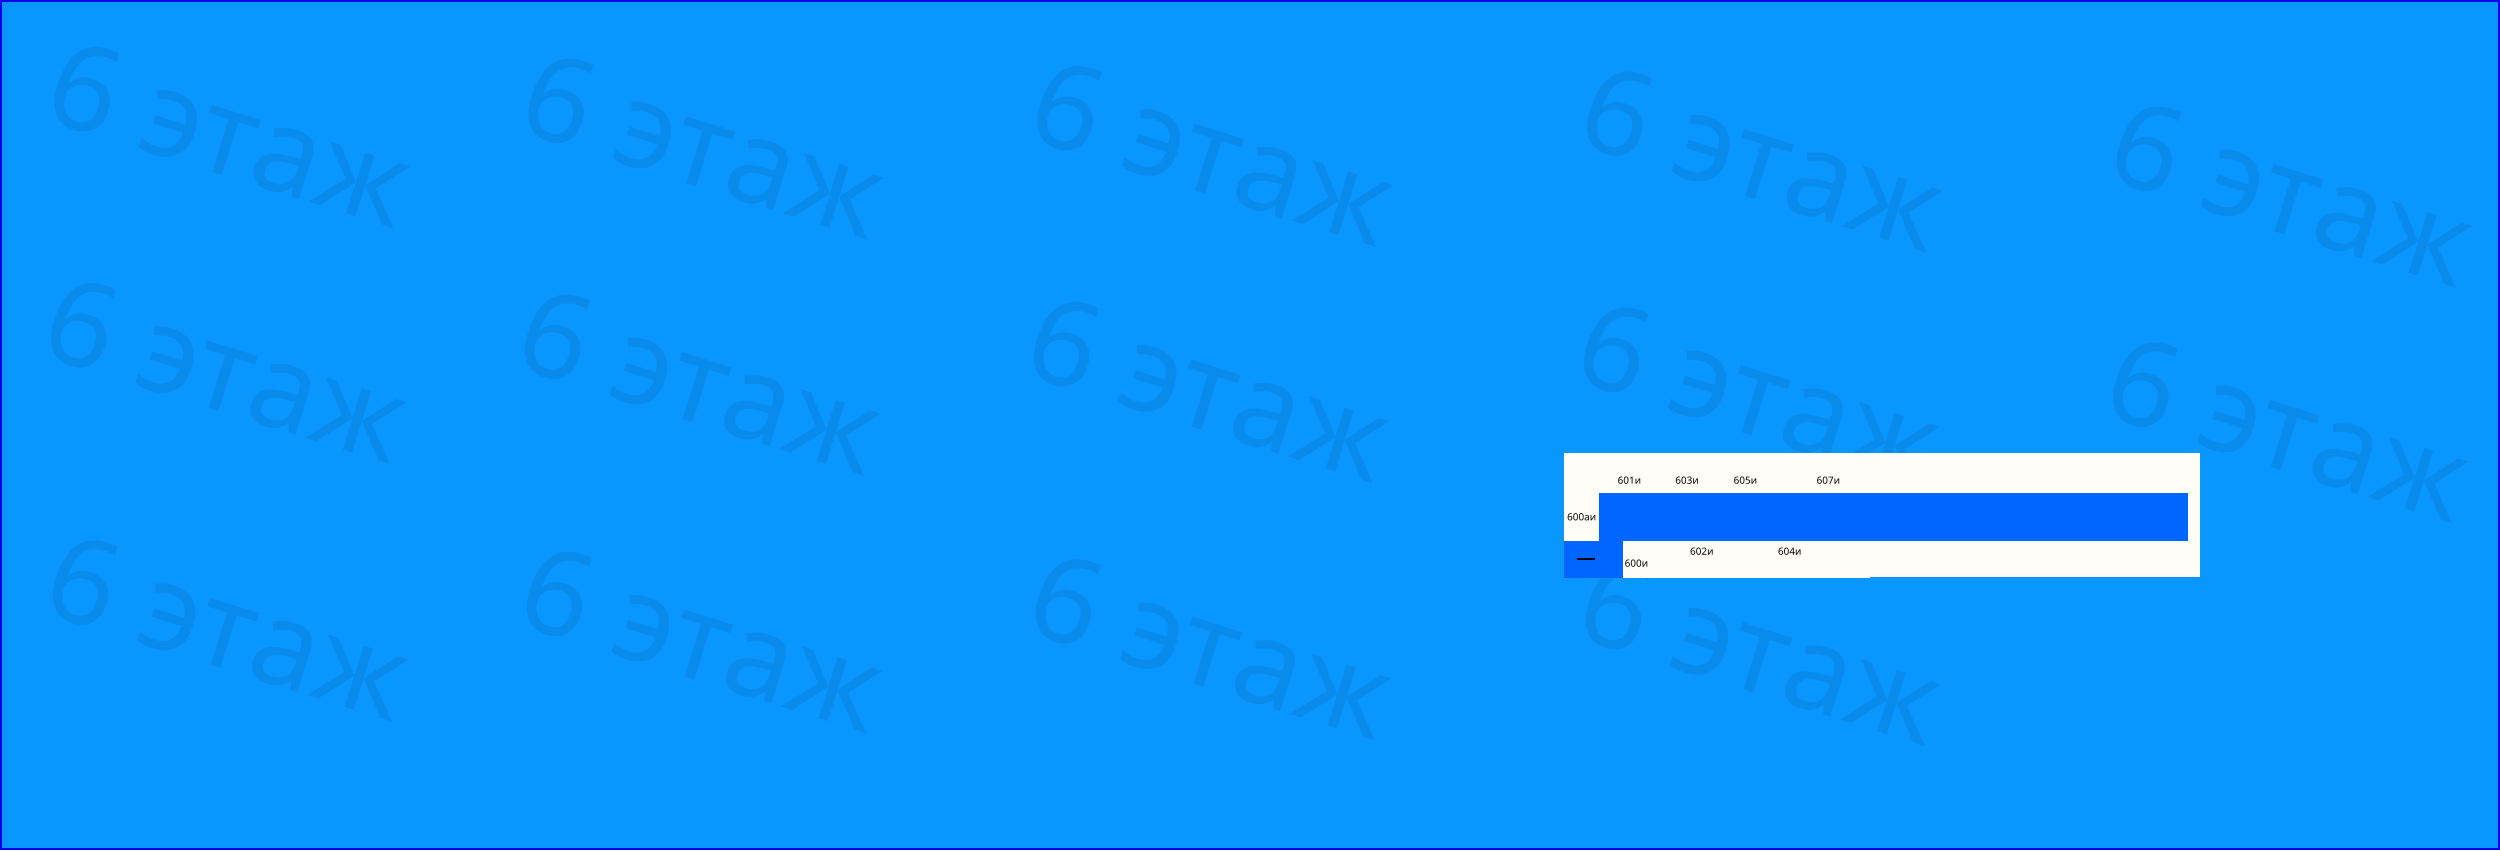
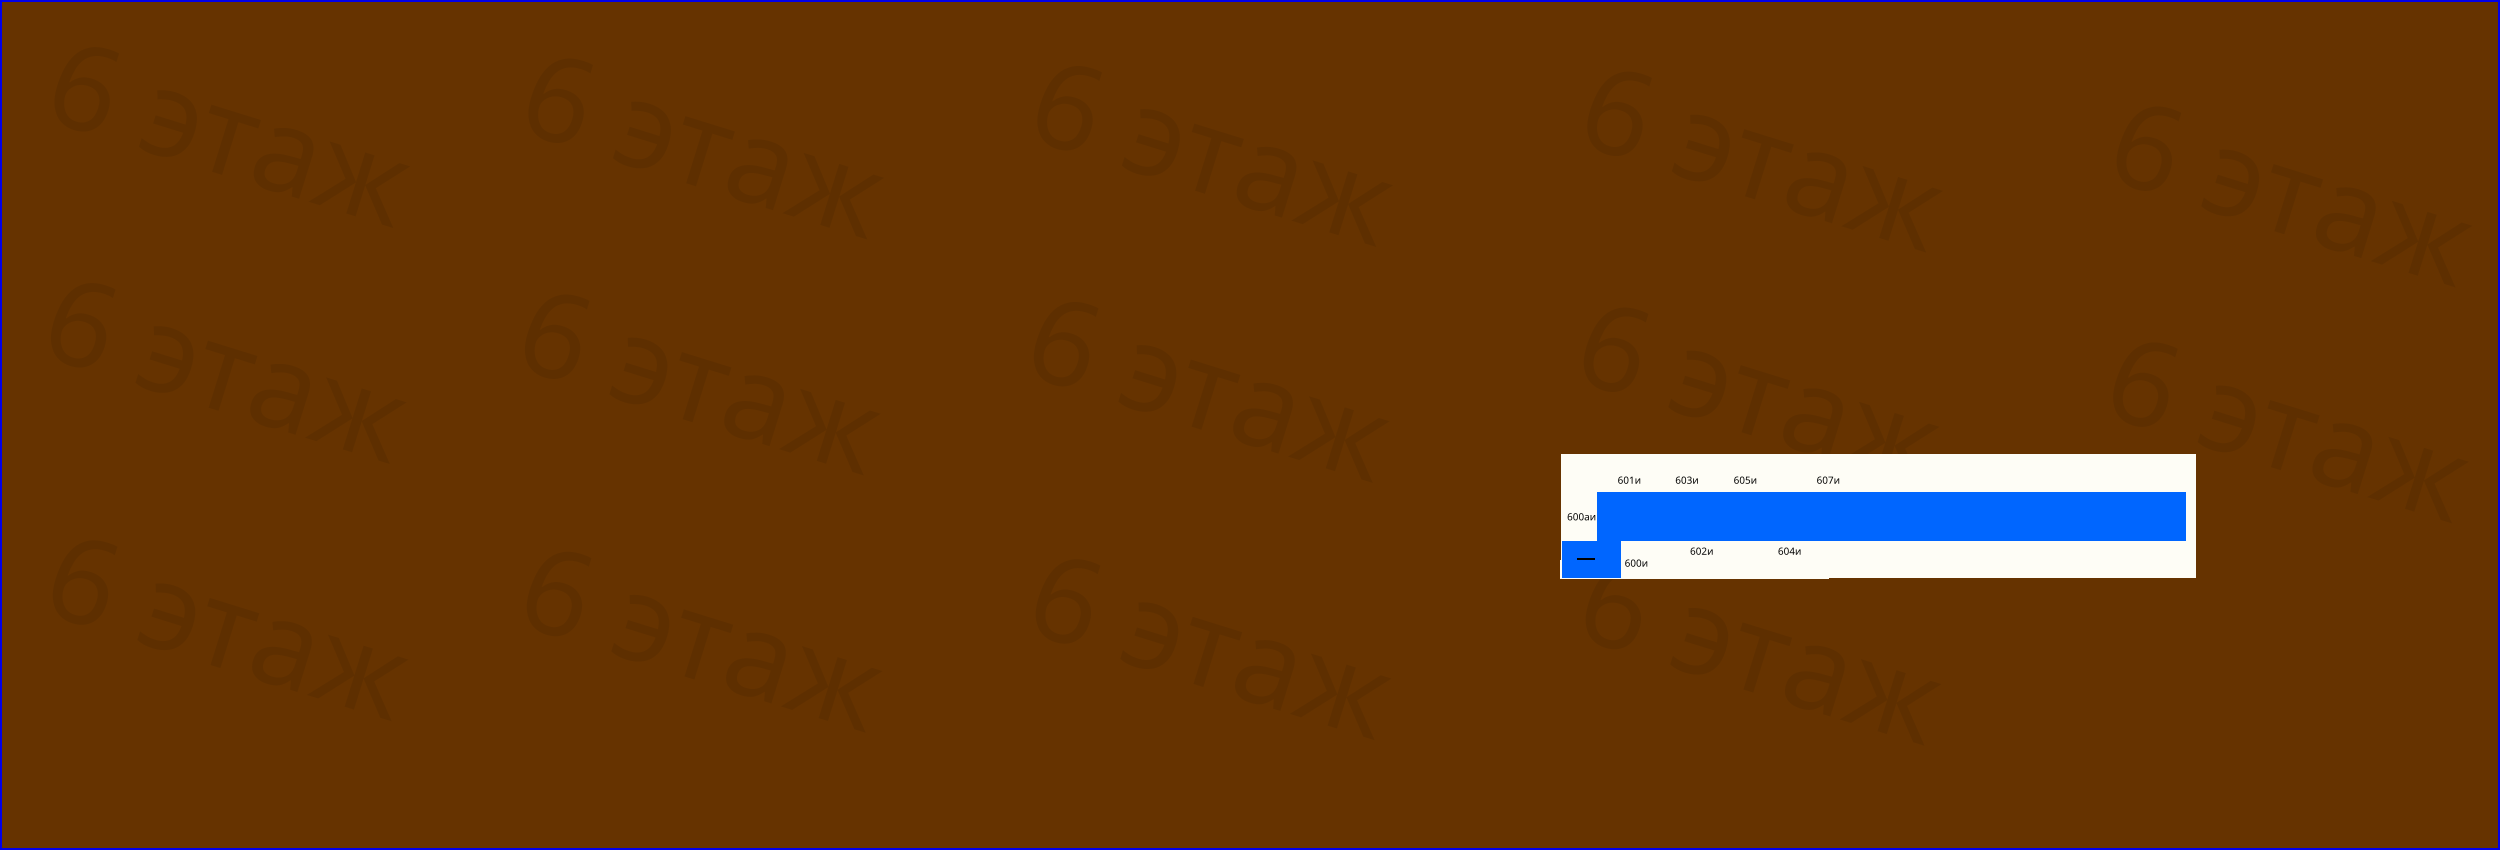
<svg xmlns="http://www.w3.org/2000/svg" width="13.969in" height="4.75in" id="svg4690" version="1.1" viewBox="0 0 987.791 427.501" style="shape-rendering:crispEdges;enable-background:new">
  <defs id="defs4692">
    </defs>
  <g id="layer6" style="display:inline">
-     <path style="display:inline;opacity:1;fill:#0a96ff;fill-opacity:1;stroke:#0000ea;stroke-width:0.939;stroke-opacity:1;shape-rendering:crispEdges;enable-background:new" d="M -134.229,0.469 H 1122.021 V 427.032 H -134.229 Z" id="rect120" />
+     <path style="display:inline;opacity:1;fill:#663300;fill-opacity:1;stroke:#0000ea;stroke-width:0.939;stroke-opacity:1;shape-rendering:crispEdges;enable-background:new" d="M -134.229,0.469 H 1122.021 V 427.032 H -134.229 Z" id="rect120" />
    <text xml:space="preserve" style="font-style:normal;font-weight:normal;font-size:60px;line-height:1.25;font-family:sans-serif;letter-spacing:0px;word-spacing:0px;display:inline;fill:#000000;fill-opacity:0.078;stroke:none;stroke-width:0.938;shape-rendering:crispEdges;enable-background:new" x="-91.67" y="90.832" id="text1213-0" transform="rotate(17.26135)">
      <tspan id="tspan1211-0" x="-91.67" y="90.832" style="fill:#000000;fill-opacity:0.078;stroke-width:0.938">6 этаж</tspan>
    </text>
    <text xml:space="preserve" style="font-style:normal;font-weight:normal;font-size:60px;line-height:1.25;font-family:sans-serif;letter-spacing:0px;word-spacing:0px;display:inline;fill:#000000;fill-opacity:0.078;stroke:none;stroke-width:0.938;shape-rendering:crispEdges;enable-background:new" x="137.66" y="25.601" id="text1213-0-9" transform="rotate(17.26135)">
      <tspan id="tspan1211-0-4" x="137.66" y="25.601" style="fill:#000000;fill-opacity:0.078;stroke-width:0.938">6 этаж</tspan>
    </text>
    <text xml:space="preserve" style="font-style:normal;font-weight:normal;font-size:60px;line-height:1.25;font-family:sans-serif;letter-spacing:0px;word-spacing:0px;display:inline;fill:#000000;fill-opacity:0.078;stroke:none;stroke-width:0.938;shape-rendering:crispEdges;enable-background:new" x="383.183" y="-46.763" id="text1213-0-7" transform="rotate(17.26135)">
      <tspan id="tspan1211-0-2" x="383.183" y="-46.763" style="fill:#000000;fill-opacity:0.078;stroke-width:0.938">6 этаж</tspan>
    </text>
    <text xml:space="preserve" style="font-style:normal;font-weight:normal;font-size:60px;line-height:1.25;font-family:sans-serif;letter-spacing:0px;word-spacing:0px;display:inline;fill:#000000;fill-opacity:0.078;stroke:none;stroke-width:0.938;shape-rendering:crispEdges;enable-background:new" x="648.124" y="-126.141" id="text1213-0-71" transform="rotate(17.26135)">
      <tspan id="tspan1211-0-5" x="648.124" y="-126.141" style="fill:#000000;fill-opacity:0.078;stroke-width:0.938">6 этаж</tspan>
    </text>
    <text xml:space="preserve" style="font-style:normal;font-weight:normal;font-size:60px;line-height:1.25;font-family:sans-serif;letter-spacing:0px;word-spacing:0px;display:inline;fill:#000000;fill-opacity:0.078;stroke:none;stroke-width:0.938;shape-rendering:crispEdges;enable-background:new" x="-58.139" y="204.67" id="text1213-0-5" transform="rotate(17.26135)">
      <tspan id="tspan1211-0-3" x="-58.139" y="204.67" style="fill:#000000;fill-opacity:0.078;stroke-width:0.938">6 этаж</tspan>
    </text>
    <text xml:space="preserve" style="font-style:normal;font-weight:normal;font-size:60px;line-height:1.25;font-family:sans-serif;letter-spacing:0px;word-spacing:0px;display:inline;fill:#000000;fill-opacity:0.078;stroke:none;stroke-width:0.938;shape-rendering:crispEdges;enable-background:new" x="171.191" y="139.438" id="text1213-0-9-4" transform="rotate(17.26135)">
      <tspan id="tspan1211-0-4-0" x="171.191" y="139.438" style="fill:#000000;fill-opacity:0.078;stroke-width:0.938">6 этаж</tspan>
    </text>
    <text xml:space="preserve" style="font-style:normal;font-weight:normal;font-size:60px;line-height:1.25;font-family:sans-serif;letter-spacing:0px;word-spacing:0px;display:inline;fill:#000000;fill-opacity:0.078;stroke:none;stroke-width:0.938;shape-rendering:crispEdges;enable-background:new" x="416.715" y="67.075" id="text1213-0-7-3" transform="rotate(17.26135)">
      <tspan id="tspan1211-0-2-5" x="416.715" y="67.075" style="fill:#000000;fill-opacity:0.078;stroke-width:0.938">6 этаж</tspan>
    </text>
    <text xml:space="preserve" style="font-style:normal;font-weight:normal;font-size:60px;line-height:1.25;font-family:sans-serif;letter-spacing:0px;word-spacing:0px;display:inline;fill:#000000;fill-opacity:0.078;stroke:none;stroke-width:0.938;shape-rendering:crispEdges;enable-background:new" x="681.652" y="-12.305" id="text1213-0-71-7" transform="rotate(17.26135)">
      <tspan id="tspan1211-0-5-4" x="681.652" y="-12.305" style="fill:#000000;fill-opacity:0.078;stroke-width:0.938">6 этаж</tspan>
    </text>
    <text xml:space="preserve" style="font-style:normal;font-weight:normal;font-size:60px;line-height:1.25;font-family:sans-serif;letter-spacing:0px;word-spacing:0px;display:inline;fill:#000000;fill-opacity:0.078;stroke:none;stroke-width:0.938;shape-rendering:crispEdges;enable-background:new" x="-18.855" y="327.939" id="text1213-0-75" transform="rotate(17.26135)">
      <tspan id="tspan1211-0-8" x="-18.855" y="327.939" style="fill:#000000;fill-opacity:0.078;stroke-width:0.938">6 этаж</tspan>
    </text>
    <text xml:space="preserve" style="font-style:normal;font-weight:normal;font-size:60px;line-height:1.25;font-family:sans-serif;letter-spacing:0px;word-spacing:0px;display:inline;fill:#000000;fill-opacity:0.078;stroke:none;stroke-width:0.938;shape-rendering:crispEdges;enable-background:new" x="210.476" y="262.707" id="text1213-0-9-6" transform="rotate(17.26135)">
      <tspan id="tspan1211-0-4-7" x="210.476" y="262.707" style="fill:#000000;fill-opacity:0.078;stroke-width:0.938">6 этаж</tspan>
    </text>
    <text xml:space="preserve" style="font-style:normal;font-weight:normal;font-size:60px;line-height:1.25;font-family:sans-serif;letter-spacing:0px;word-spacing:0px;display:inline;fill:#000000;fill-opacity:0.078;stroke:none;stroke-width:0.938;shape-rendering:crispEdges;enable-background:new" x="455.999" y="190.344" id="text1213-0-7-0" transform="rotate(17.26135)">
      <tspan id="tspan1211-0-2-59" x="455.999" y="190.344" style="fill:#000000;fill-opacity:0.078;stroke-width:0.938">6 этаж</tspan>
    </text>
    <text xml:space="preserve" style="font-style:normal;font-weight:normal;font-size:60px;line-height:1.25;font-family:sans-serif;letter-spacing:0px;word-spacing:0px;display:inline;fill:#000000;fill-opacity:0.078;stroke:none;stroke-width:0.938;shape-rendering:crispEdges;enable-background:new" x="720.939" y="110.965" id="text1213-0-71-72" transform="rotate(17.26135)">
      <tspan id="tspan1211-0-5-7" x="720.939" y="110.965" style="fill:#000000;fill-opacity:0.078;stroke-width:0.938">6 этаж</tspan>
    </text>
    <text xml:space="preserve" style="font-style:normal;font-weight:normal;font-size:60px;line-height:1.25;font-family:sans-serif;letter-spacing:0px;word-spacing:0px;display:inline;fill:#000000;fill-opacity:0.078;stroke:none;stroke-width:0.938;shape-rendering:crispEdges;enable-background:new" x="907.534" y="-188.373" id="text1213-0-71-2" transform="rotate(17.26135)">
      <tspan id="tspan1211-0-5-1" x="907.534" y="-188.373" style="fill:#000000;fill-opacity:0.078;stroke-width:0.938">6 этаж</tspan>
    </text>
    <text xml:space="preserve" style="font-style:normal;font-weight:normal;font-size:60px;line-height:1.25;font-family:sans-serif;letter-spacing:0px;word-spacing:0px;display:inline;fill:#000000;fill-opacity:0.078;stroke:none;stroke-width:0.938;shape-rendering:crispEdges;enable-background:new" x="941.061" y="-74.537" id="text1213-0-71-7-2" transform="rotate(17.26135)">
      <tspan id="tspan1211-0-5-4-1" x="941.061" y="-74.537" style="fill:#000000;fill-opacity:0.078;stroke-width:0.938">6 этаж</tspan>
    </text>
  </g>
  <g id="layer2" style="display:inline" transform="translate(-139.02,1.116279)">
-     <path style="display:inline;fill:#fefdf6;fill-opacity:1;fill-rule:evenodd;stroke:none;stroke-width:3;stroke-linecap:butt;stroke-linejoin:miter;stroke-miterlimit:3.727;stroke-dasharray:none;stroke-opacity:1" d="m 790.87,289.508 c 0.094,-20.597 0.038,-42.038 0.038,-62.636 l 319.518,-0.19 v 62.357 l -319.682,0.5" id="path6805-6" />
+     <path style="display:inline;fill:#fefdf6;fill-opacity:1;fill-rule:evenodd;stroke:none;stroke-width:3;stroke-linecap:butt;stroke-linejoin:miter;stroke-miterlimit:3.727;stroke-dasharray:none;stroke-opacity:1" d="m 789.047,289.982 c 0.094,-20.597 0.038,-42.038 0.038,-62.636 l 319.518,-0.19 v 62.357 l -319.682,0.5" id="path6805-6" />
  </g>
  <g id="layer4" style="display:none;opacity:0.99" transform="translate(-139.02,1.116279)">
    <text xml:space="preserve" style="font-style:normal;font-weight:normal;line-height:0%;font-family:sans-serif;letter-spacing:0px;word-spacing:0px;display:inline;opacity:1;fill:#000000;fill-opacity:1;stroke:none;stroke-width:1px;stroke-linecap:butt;stroke-linejoin:miter;stroke-opacity:1" x="377.221" y="144.725" id="text4424">
      <tspan id="tspan4426" x="377.221" y="144.725" style="font-size:7.5px;line-height:1.25"> </tspan>
    </text>
    <rect style="display:inline;opacity:1;fill:#ff7b00;fill-opacity:0.121;stroke:none;stroke-width:1;stroke-miterlimit:4;stroke-dasharray:4, 1;stroke-dashoffset:0;stroke-opacity:1" id="rect4234-51-48" width="23.914" height="272.65" x="-270.981" y="808.854" transform="matrix(-1.7728681e-4,-1,1,-1.6201961e-4,0,0)" />
    <path style="display:inline;opacity:1;fill:none;fill-rule:evenodd;stroke:#cc9795;stroke-width:1.218;stroke-linecap:butt;stroke-linejoin:miter;stroke-miterlimit:4;stroke-dasharray:4.873, 1.218;stroke-dashoffset:0;stroke-opacity:1" d="M 808.41,258.738 H 1081.826" id="path8505-6-7" />
    <rect style="display:inline;opacity:1;fill:#ff7b00;fill-opacity:0.121;stroke:none;stroke-width:1;stroke-miterlimit:4;stroke-dasharray:4, 1;stroke-dashoffset:0;stroke-opacity:1" id="rect4234-51-48-8" width="10.119" height="41.607" x="809.038" y="246.269" transform="matrix(1,-5.9911553e-5,4.794385e-4,0.9999999,0,0)" />
    <path style="display:inline;opacity:1;fill:none;fill-rule:evenodd;stroke:#cc9795;stroke-width:1.191;stroke-linecap:butt;stroke-linejoin:miter;stroke-miterlimit:4;stroke-dasharray:4.765, 1.191;stroke-dashoffset:0;stroke-opacity:1" d="m 814.226,247.386 v 40.371" id="path8505-6-7-9" />
    <text xml:space="preserve" style="font-style:normal;font-weight:normal;line-height:0%;font-family:sans-serif;letter-spacing:0px;word-spacing:0px;display:inline;opacity:1;fill:#000000;fill-opacity:1;stroke:none;stroke-width:1px;stroke-linecap:butt;stroke-linejoin:miter;stroke-opacity:1" x="805.784" y="255.296" id="text4778">
      <tspan id="tspan4780" x="805.784" y="255.296" style="font-size:40px;line-height:1.25"> </tspan>
    </text>
    <rect style="display:inline;opacity:1;fill:#ff7b00;fill-opacity:0.121;stroke:none;stroke-width:1;stroke-miterlimit:4;stroke-dasharray:4, 1;stroke-dashoffset:0;stroke-opacity:1" id="rect4234-51-48-8-3" width="10.096" height="41.692" x="940.069" y="228.761" transform="matrix(1,-6.0172861e-5,4.7735649e-4,0.9999999,0,0)" />
    <path style="display:inline;opacity:1;fill:none;fill-rule:evenodd;stroke:#cc9795;stroke-width:0.828;stroke-linecap:butt;stroke-linejoin:miter;stroke-miterlimit:4;stroke-dasharray:3.312, 0.828;stroke-dashoffset:0;stroke-opacity:1" d="m 945.236,229.94 v 40.648" id="path8505-6-7-9-22" />
    <flowRoot transform="translate(-2.0855,-1.382068)" xml:space="preserve" id="flowRoot4964" style="font-style:normal;font-weight:normal;line-height:0.01%;font-family:sans-serif;letter-spacing:0px;word-spacing:0px;display:inline;opacity:1;fill:#000000;fill-opacity:1;stroke:none;stroke-width:1px;stroke-linecap:butt;stroke-linejoin:miter;stroke-opacity:1">
      <flowRegion id="flowRegion4966">
        <rect id="rect4968" width="1" height="140" x="598.5" y="213" />
      </flowRegion>
      <flowPara id="flowPara4970" style="font-size:40px;line-height:1.25"> </flowPara>
    </flowRoot>
    <text xml:space="preserve" style="font-style:normal;font-variant:normal;font-weight:normal;font-stretch:normal;line-height:0%;font-family:sans-serif;-inkscape-font-specification:'sans-serif, Normal';text-align:start;letter-spacing:0px;word-spacing:0px;writing-mode:lr-tb;text-anchor:start;display:inline;opacity:1;fill:#000000;fill-opacity:1;stroke:none;stroke-width:1px;stroke-linecap:butt;stroke-linejoin:miter;stroke-opacity:1" x="944.255" y="233.936" id="text4428-00-9-8-2">
      <tspan id="tspan4518-5-41" x="944.255" y="233.936" style="font-size:5px;line-height:1.25">L512R</tspan>
    </text>
    <text xml:space="preserve" style="font-style:normal;font-variant:normal;font-weight:normal;font-stretch:normal;line-height:0%;font-family:sans-serif;-inkscape-font-specification:'sans-serif, Normal';text-align:start;letter-spacing:0px;word-spacing:0px;writing-mode:lr-tb;text-anchor:start;display:inline;opacity:1;fill:#000000;fill-opacity:1;stroke:none;stroke-width:1px;stroke-linecap:butt;stroke-linejoin:miter;stroke-opacity:1" x="772.755" y="280.936" id="text4428-00-9-8-14">
      <tspan x="772.755" y="280.936" id="tspan4362" style="font-size:5px;line-height:1.25">L611L</tspan>
    </text>
    <text xml:space="preserve" style="font-style:normal;font-variant:normal;font-weight:normal;font-stretch:normal;line-height:0%;font-family:sans-serif;-inkscape-font-specification:'sans-serif, Normal';text-align:start;letter-spacing:0px;word-spacing:0px;writing-mode:lr-tb;text-anchor:start;display:inline;opacity:1;fill:#000000;fill-opacity:1;stroke:none;stroke-width:1px;stroke-linecap:butt;stroke-linejoin:miter;stroke-opacity:1" x="946.558" y="255.296" id="text4428-89-7-1-0-1-1-6-3">
      <tspan x="946.558" y="255.296" id="tspan4834-8" style="font-size:5px;line-height:1.25">X516</tspan>
    </text>
  </g>
+   <g id="layer1" style="display:inline" transform="translate(-139.02,1.116279)">
+     <path style="fill:#0066ff;fill-opacity:1;fill-rule:evenodd;stroke:none;stroke-width:1px;stroke-linecap:butt;stroke-linejoin:miter;stroke-opacity:1" d="m 789.883,288.132 v -17.25 h 17.656 v -24.375 h 296.063 v 24.375 H 819.29 v 18.531 h -29.406 z" id="path4197" />
+     <path style="display:inline;fill:none;fill-opacity:1;fill-rule:evenodd;stroke:#000000;stroke-width:1;stroke-linecap:butt;stroke-linejoin:miter;stroke-miterlimit:4;stroke-dasharray:none;stroke-opacity:1" d="m 797.471,279.794 h 8.865" id="path3349-3" />
+   </g>
  <g id="layer3" style="display:inline" transform="translate(-139.02,1.116279)">
    <text id="text3792-5-9" y="260.566" x="792.372" style="font-style:normal;font-variant:normal;font-weight:normal;font-stretch:normal;line-height:0%;font-family:sans-serif;-inkscape-font-specification:'sans-serif, Normal';text-align:start;letter-spacing:0px;word-spacing:0px;writing-mode:lr-tb;text-anchor:start;display:inline;fill:#000000;fill-opacity:1;stroke:none;stroke-width:1px;stroke-linecap:butt;stroke-linejoin:miter;stroke-opacity:1" xml:space="preserve">
      <tspan y="260.566" x="792.372" id="tspan3796-8-2" style="font-size:5px;line-height:1.25">600аи</tspan>
    </text>
    <text id="text3792-5-9-1" y="242.143" x="817.784" style="font-style:normal;font-variant:normal;font-weight:normal;font-stretch:normal;line-height:0%;font-family:sans-serif;-inkscape-font-specification:'sans-serif, Normal';text-align:start;letter-spacing:0px;word-spacing:0px;writing-mode:lr-tb;text-anchor:start;display:inline;fill:#000000;fill-opacity:1;stroke:none;stroke-width:1px;stroke-linecap:butt;stroke-linejoin:miter;stroke-opacity:1" xml:space="preserve">
      <tspan y="242.143" x="817.784" id="tspan3796-8-2-4" style="font-size:5px;line-height:1.25">601и</tspan>
    </text>
    <text id="text3792-5-9-6" y="242.143" x="846.775" style="font-style:normal;font-variant:normal;font-weight:normal;font-stretch:normal;line-height:0%;font-family:sans-serif;-inkscape-font-specification:'sans-serif, Normal';text-align:start;letter-spacing:0px;word-spacing:0px;writing-mode:lr-tb;text-anchor:start;display:inline;fill:#000000;fill-opacity:1;stroke:none;stroke-width:1px;stroke-linecap:butt;stroke-linejoin:miter;stroke-opacity:1" xml:space="preserve">
      <tspan y="242.143" x="846.775" id="tspan3796-8-2-3" style="font-size:5px;line-height:1.25">603и</tspan>
    </text>
    <text id="text3792-5-9-5" y="242.143" x="876.12" style="font-style:normal;font-variant:normal;font-weight:normal;font-stretch:normal;line-height:0%;font-family:sans-serif;-inkscape-font-specification:'sans-serif, Normal';text-align:start;letter-spacing:0px;word-spacing:0px;writing-mode:lr-tb;text-anchor:start;display:inline;fill:#000000;fill-opacity:1;stroke:none;stroke-width:1px;stroke-linecap:butt;stroke-linejoin:miter;stroke-opacity:1" xml:space="preserve">
      <tspan y="242.143" x="876.12" id="tspan3796-8-2-38" style="font-size:5px;line-height:1.25">605и</tspan>
    </text>
    <text id="text3792-5-9-0" y="242.143" x="917.839" style="font-style:normal;font-variant:normal;font-weight:normal;font-stretch:normal;line-height:0%;font-family:sans-serif;-inkscape-font-specification:'sans-serif, Normal';text-align:start;letter-spacing:0px;word-spacing:0px;writing-mode:lr-tb;text-anchor:start;display:inline;fill:#000000;fill-opacity:1;stroke:none;stroke-width:1px;stroke-linecap:butt;stroke-linejoin:miter;stroke-opacity:1" xml:space="preserve">
      <tspan y="242.143" x="917.839" id="tspan3796-8-2-0" style="font-size:5px;line-height:1.25">607и</tspan>
    </text>
    <text id="text3792-5-9-52" y="283.862" x="821.319" style="font-style:normal;font-variant:normal;font-weight:normal;font-stretch:normal;line-height:0%;font-family:sans-serif;-inkscape-font-specification:'sans-serif, Normal';text-align:start;letter-spacing:0px;word-spacing:0px;writing-mode:lr-tb;text-anchor:start;display:inline;fill:#000000;fill-opacity:1;stroke:none;stroke-width:1px;stroke-linecap:butt;stroke-linejoin:miter;stroke-opacity:1" xml:space="preserve">
      <tspan y="283.862" x="821.319" id="tspan3796-8-2-2" style="font-size:5px;line-height:1.25">600и</tspan>
    </text>
    <text id="text3792-5-9-61" y="277.852" x="854.2" style="font-style:normal;font-variant:normal;font-weight:normal;font-stretch:normal;line-height:0%;font-family:sans-serif;-inkscape-font-specification:'sans-serif, Normal';text-align:start;letter-spacing:0px;word-spacing:0px;writing-mode:lr-tb;text-anchor:start;display:inline;fill:#000000;fill-opacity:1;stroke:none;stroke-width:1px;stroke-linecap:butt;stroke-linejoin:miter;stroke-opacity:1" xml:space="preserve">
      <tspan y="277.852" x="854.2" id="tspan3796-8-2-47" style="font-size:5px;line-height:1.25">602и</tspan>
    </text>
    <text id="text3792-5-9-54" y="277.852" x="898.394" style="font-style:normal;font-variant:normal;font-weight:normal;font-stretch:normal;line-height:0%;font-family:sans-serif;-inkscape-font-specification:'sans-serif, Normal';text-align:start;letter-spacing:0px;word-spacing:0px;writing-mode:lr-tb;text-anchor:start;display:inline;fill:#000000;fill-opacity:1;stroke:none;stroke-width:1px;stroke-linecap:butt;stroke-linejoin:miter;stroke-opacity:1" xml:space="preserve">
      <tspan y="277.852" x="898.394" id="tspan3796-8-2-00" style="font-size:5px;line-height:1.25">604и</tspan>
    </text>
  </g>
-   <g id="layer1" style="display:inline" transform="translate(-139.02,1.116279)">
-     <path style="fill:#0066ff;fill-opacity:1;fill-rule:evenodd;stroke:none;stroke-width:1px;stroke-linecap:butt;stroke-linejoin:miter;stroke-opacity:1" d="m 790.844,288.25 v -17.25 h 17.656 v -24.375 h 296.063 v 24.375 H 820.25 v 18.531 h -29.406 z" id="path4197" />
-     <path style="display:inline;fill:none;fill-opacity:1;fill-rule:evenodd;stroke:#000000;stroke-width:1;stroke-linecap:butt;stroke-linejoin:miter;stroke-miterlimit:4;stroke-dasharray:none;stroke-opacity:1" d="m 797.471,279.794 h 8.865" id="path3349-3" />
-   </g>
</svg>
